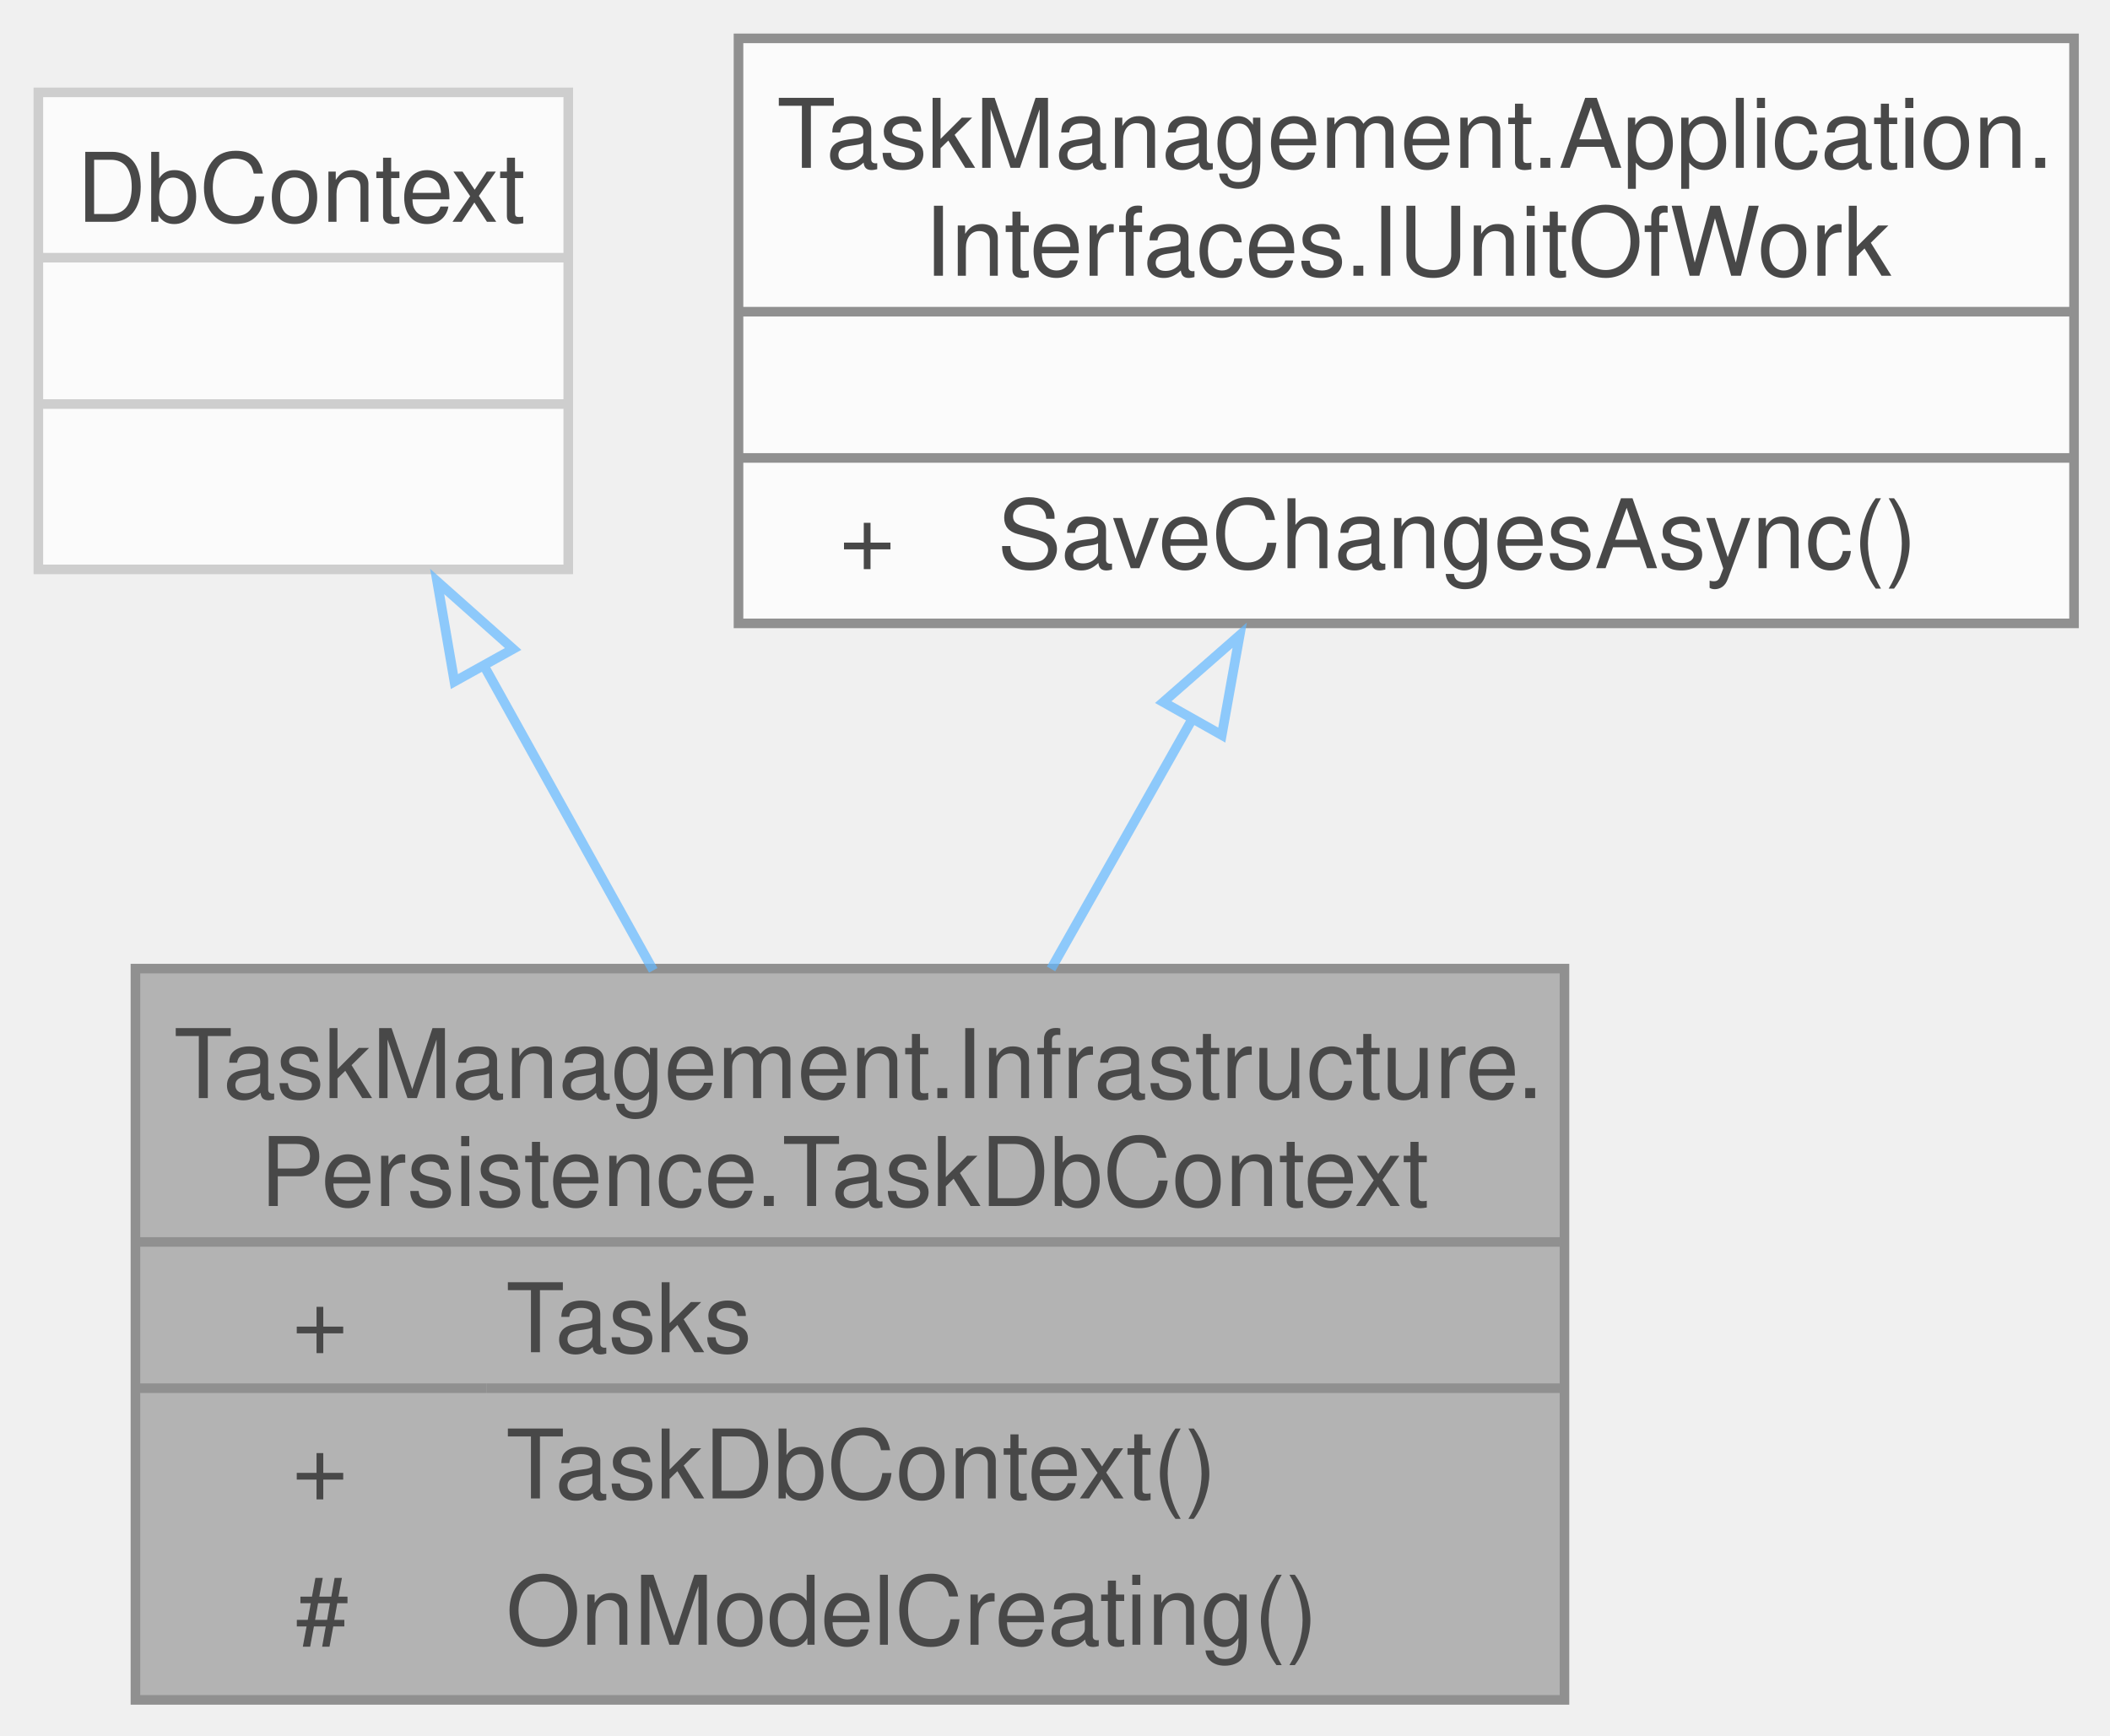
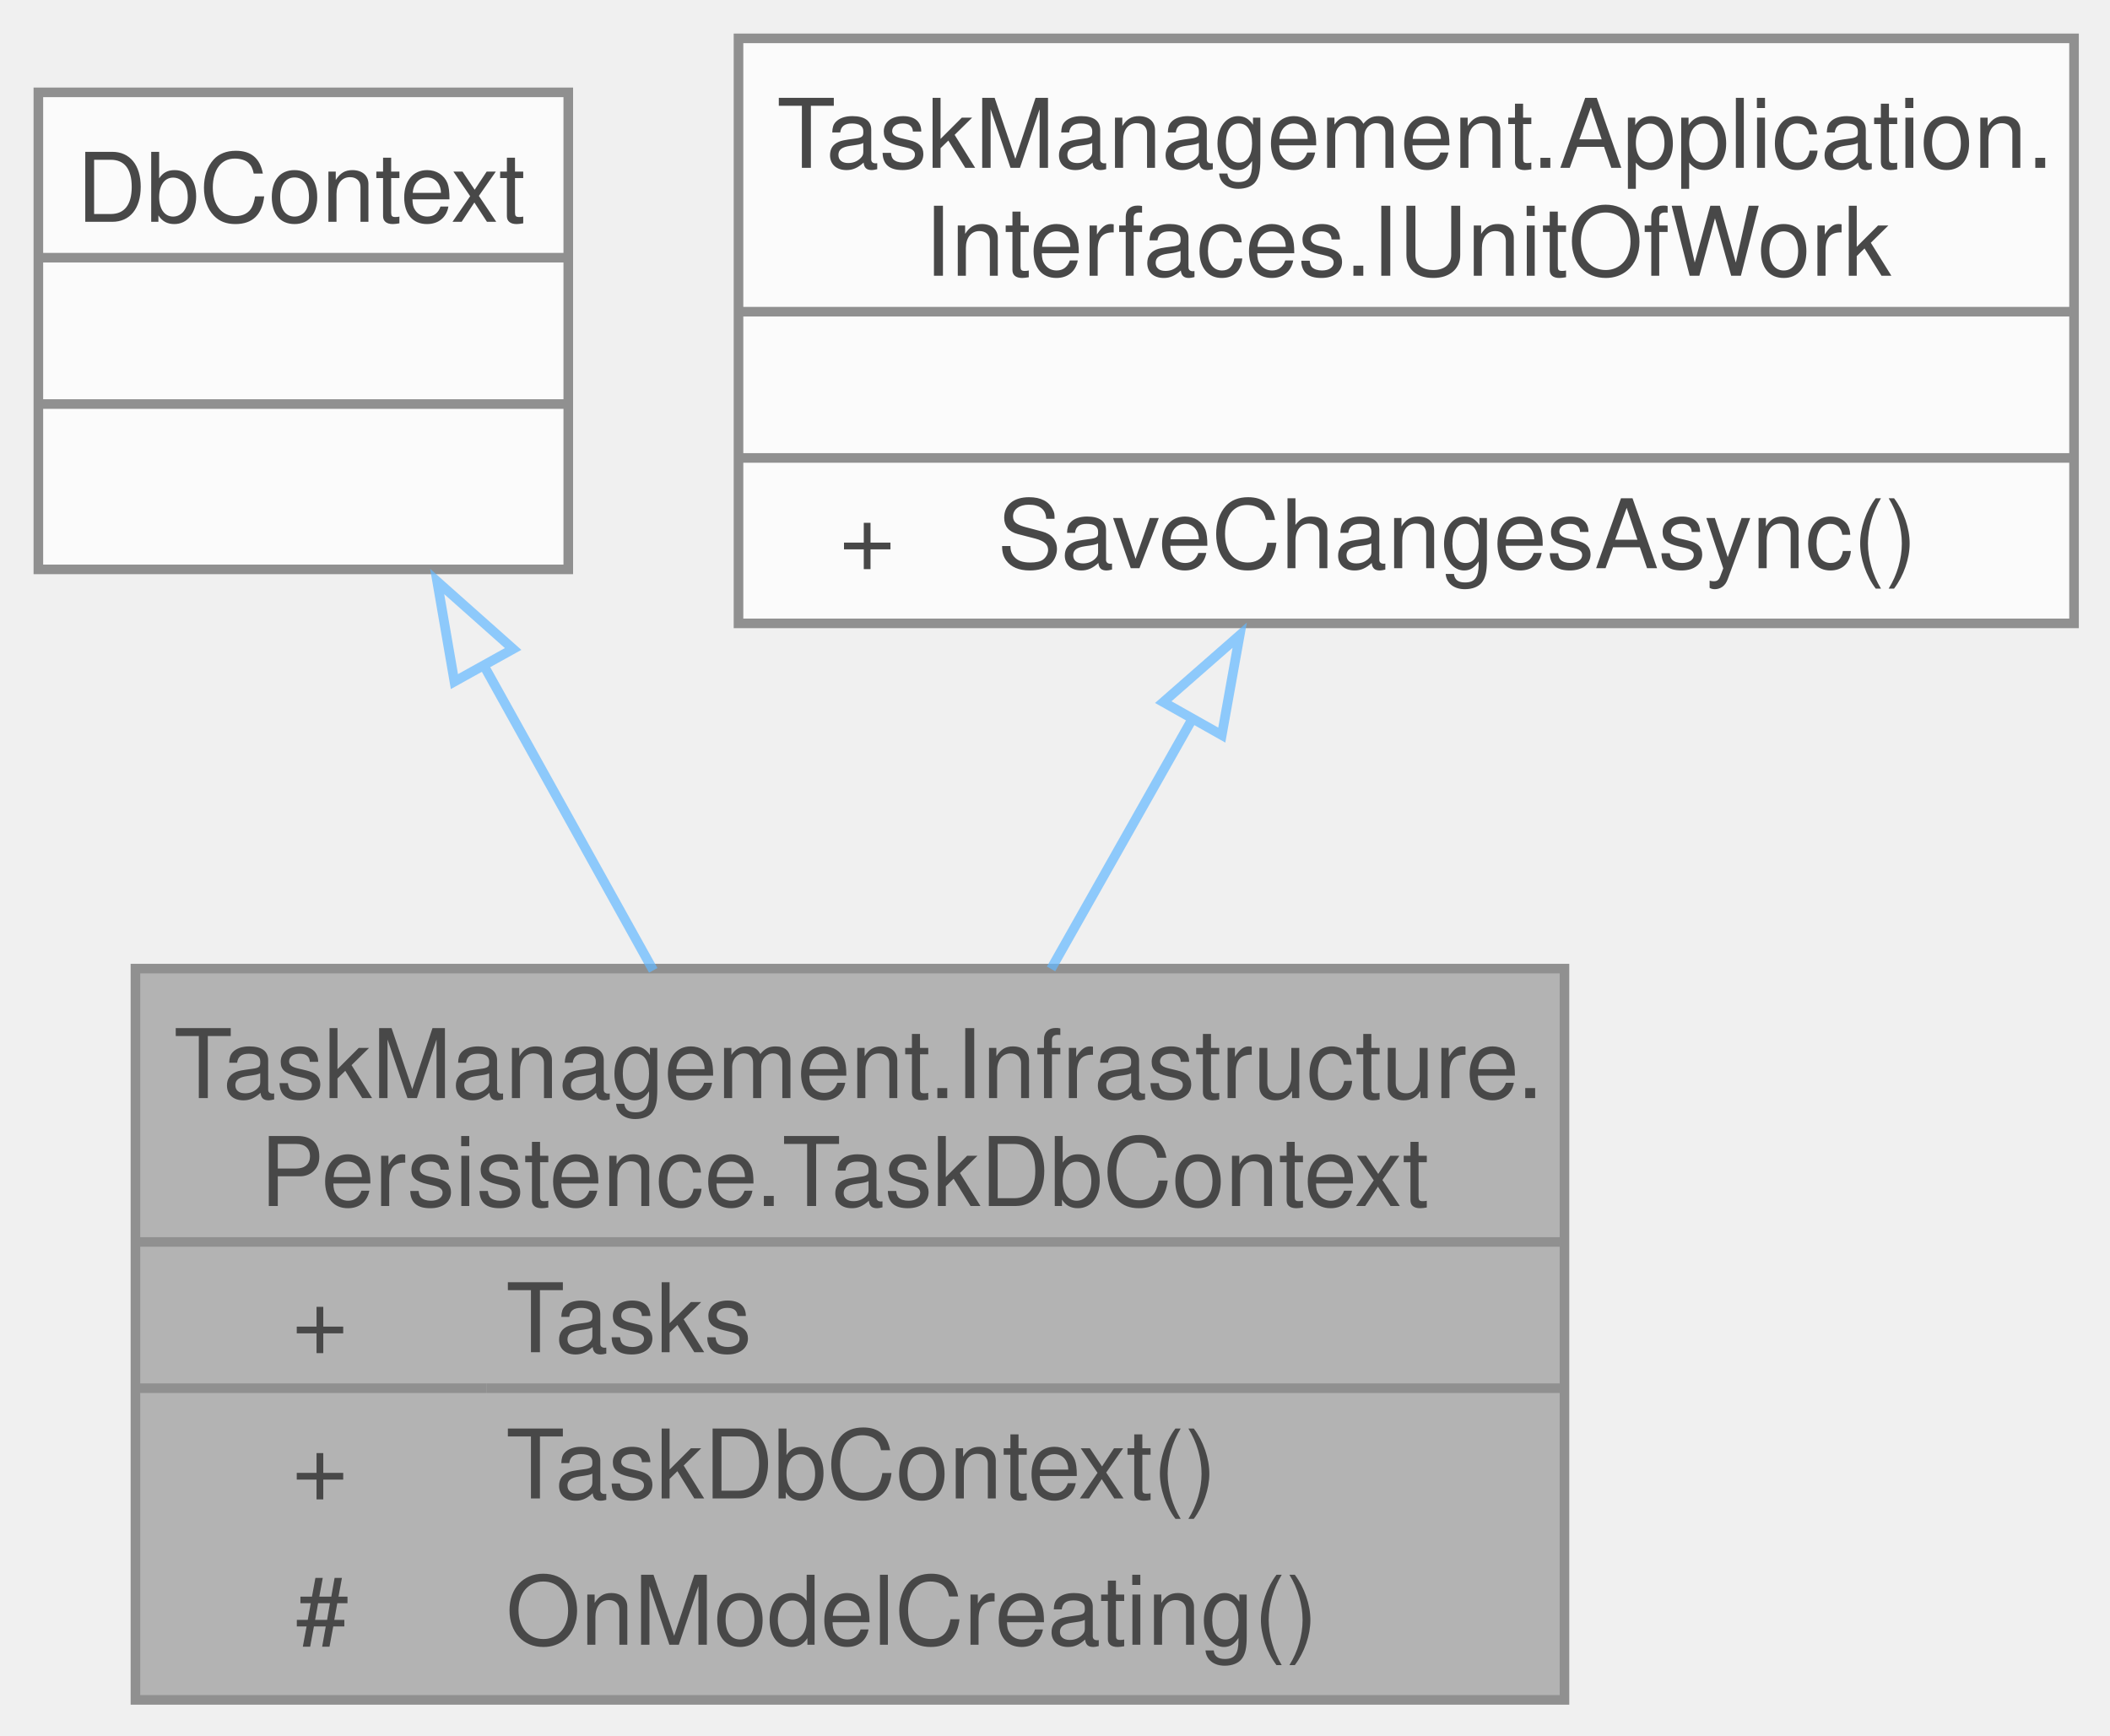
<svg xmlns="http://www.w3.org/2000/svg" xmlns:xlink="http://www.w3.org/1999/xlink" width="220pt" height="181pt" viewBox="0.00 0.00 220.00 181.00">
  <svg id="main" version="1.1" xml:space="preserve">
    <style type="text/css">
.node, .edge {opacity: 0.7;}
.node.selected, .edge.selected {opacity: 1;}
.edge:hover path { stroke: red; }
.edge:hover polygon { stroke: red; fill: red; }
</style>
    <svg id="graph" class="graph">
      <g id="graph0" class="graph" transform="scale(1 1) rotate(0) translate(4 177.25)">
        <g id="Node000001" class="node">
          <g id="a_Node000001">
            <a xlink:title="TaskDbContext es el DbContext de Entity Framework Core para gestión de tareas.">
              <polygon fill="#999999" stroke="none" points="159.12,-76.25 10.12,-76.25 10.12,0 159.12,0 159.12,-76.25" />
              <text xml:space="preserve" text-anchor="start" x="14.12" y="-62.75" font-family="Helvetica,sans-Serif" font-size="10.00">TaskManagement.Infrastructure.</text>
              <text xml:space="preserve" text-anchor="start" x="23.12" y="-51.5" font-family="Helvetica,sans-Serif" font-size="10.00">Persistence.TaskDbContext</text>
              <text xml:space="preserve" text-anchor="start" x="26.44" y="-36.25" font-family="Helvetica,sans-Serif" font-size="10.00">+</text>
              <text xml:space="preserve" text-anchor="start" x="48.75" y="-36.25" font-family="Helvetica,sans-Serif" font-size="10.00">Tasks</text>
              <text xml:space="preserve" text-anchor="start" x="26.44" y="-21" font-family="Helvetica,sans-Serif" font-size="10.00">+</text>
              <text xml:space="preserve" text-anchor="start" x="48.75" y="-21" font-family="Helvetica,sans-Serif" font-size="10.00">TaskDbContext()</text>
              <text xml:space="preserve" text-anchor="start" x="26.81" y="-5.75" font-family="Helvetica,sans-Serif" font-size="10.00">#</text>
              <text xml:space="preserve" text-anchor="start" x="48.75" y="-5.75" font-family="Helvetica,sans-Serif" font-size="10.00">OnModelCreating()</text>
              <polygon fill="#666666" stroke="#666666" points="10.12,-47.75 10.12,-47.75 159.12,-47.75 159.12,-47.75 10.12,-47.75" />
              <polygon fill="#666666" stroke="#666666" points="10.12,-32.5 10.12,-32.5 46.75,-32.5 46.75,-32.5 10.12,-32.5" />
              <polygon fill="#666666" stroke="#666666" points="46.75,-32.5 46.75,-32.5 159.12,-32.5 159.12,-32.5 46.75,-32.5" />
              <polygon fill="none" stroke="#666666" points="10.12,0 10.12,-76.25 159.12,-76.25 159.12,0 10.12,0" />
            </a>
          </g>
        </g>
        <g id="Node000002" class="node">
          <g id="a_Node000002">
            <a xlink:href="classDbContext.html" target="_top" xlink:title=" ">
              <polygon fill="white" stroke="none" points="55.25,-167.62 0,-167.62 0,-117.88 55.25,-117.88 55.25,-167.62" />
              <text xml:space="preserve" text-anchor="start" x="4" y="-154.12" font-family="Helvetica,sans-Serif" font-size="10.00">DbContext</text>
              <text xml:space="preserve" text-anchor="start" x="26.12" y="-138.88" font-family="Helvetica,sans-Serif" font-size="10.00"> </text>
              <text xml:space="preserve" text-anchor="start" x="26.12" y="-123.62" font-family="Helvetica,sans-Serif" font-size="10.00"> </text>
-               <polygon fill="#bfbfbf" stroke="#bfbfbf" points="0,-150.38 0,-150.38 55.25,-150.38 55.25,-150.38 0,-150.38" />
-               <polygon fill="#bfbfbf" stroke="#bfbfbf" points="0,-135.12 0,-135.12 55.25,-135.12 55.25,-135.12 0,-135.12" />
-               <polygon fill="none" stroke="#bfbfbf" points="0,-117.88 0,-167.62 55.25,-167.62 55.25,-117.88 0,-117.88" />
+               <polygon fill="#666666" stroke="#666666" points="0,-150.38 0,-150.38 55.25,-150.38 55.25,-150.38 0,-150.38" />
+               <polygon fill="#666666" stroke="#666666" points="0,-135.12 0,-135.12 55.25,-135.12 55.25,-135.12 0,-135.12" />
+               <polygon fill="none" stroke="#666666" points="0,-117.88 0,-167.62 55.25,-167.62 55.25,-117.88 0,-117.88" />
            </a>
          </g>
        </g>
        <g id="edge1_Node000001_Node000002" class="edge">
          <g id="a_edge1_Node000001_Node000002">
            <a xlink:title=" ">
              <path fill="none" stroke="#63b8ff" d="M46.3,-108.12C52,-97.86 58.29,-86.53 64.11,-76.07" />
              <polygon fill="none" stroke="#63b8ff" points="43.38,-106.18 41.58,-116.62 49.5,-109.58 43.38,-106.18" />
            </a>
          </g>
        </g>
        <g id="Node000003" class="node">
          <g id="a_Node000003">
            <a xlink:href="interfaceTaskManagement_1_1Application_1_1Interfaces_1_1IUnitOfWork.html" target="_top" xlink:title="IUnitOfWork es la abstracción para coordinar la persistencia de cambios de entidades.">
              <polygon fill="white" stroke="none" points="212.25,-173.25 73,-173.25 73,-112.25 212.25,-112.25 212.25,-173.25" />
              <text xml:space="preserve" text-anchor="start" x="77" y="-159.75" font-family="Helvetica,sans-Serif" font-size="10.00">TaskManagement.Application.</text>
              <text xml:space="preserve" text-anchor="start" x="92.38" y="-148.5" font-family="Helvetica,sans-Serif" font-size="10.00">Interfaces.IUnitOfWork</text>
              <text xml:space="preserve" text-anchor="start" x="141.12" y="-133.25" font-family="Helvetica,sans-Serif" font-size="10.00"> </text>
              <text xml:space="preserve" text-anchor="start" x="83.5" y="-118" font-family="Helvetica,sans-Serif" font-size="10.00">+</text>
              <text xml:space="preserve" text-anchor="start" x="100" y="-118" font-family="Helvetica,sans-Serif" font-size="10.00">SaveChangesAsync()</text>
              <polygon fill="#666666" stroke="#666666" points="73,-144.75 73,-144.75 212.25,-144.75 212.25,-144.75 73,-144.75" />
              <polygon fill="#666666" stroke="#666666" points="73,-129.5 73,-129.5 212.25,-129.5 212.25,-129.5 73,-129.5" />
              <polygon fill="none" stroke="#666666" points="73,-112.25 73,-173.25 212.25,-173.25 212.25,-112.25 73,-112.25" />
            </a>
          </g>
        </g>
        <g id="edge2_Node000001_Node000003" class="edge">
          <g id="a_edge2_Node000001_Node000003">
            <a xlink:title=" ">
              <path fill="none" stroke="#63b8ff" d="M120.44,-102.5C115.57,-93.87 110.42,-84.76 105.59,-76.22" />
              <polygon fill="none" stroke="#63b8ff" points="117.29,-104.04 125.26,-111.02 123.39,-100.6 117.29,-104.04" />
            </a>
          </g>
        </g>
      </g>
    </svg>
  </svg>
  <style type="text/css">

[data-mouse-over-selected='false'] { opacity: 0.7; }
[data-mouse-over-selected='true']  { opacity: 1.0; }

</style>
</svg>
